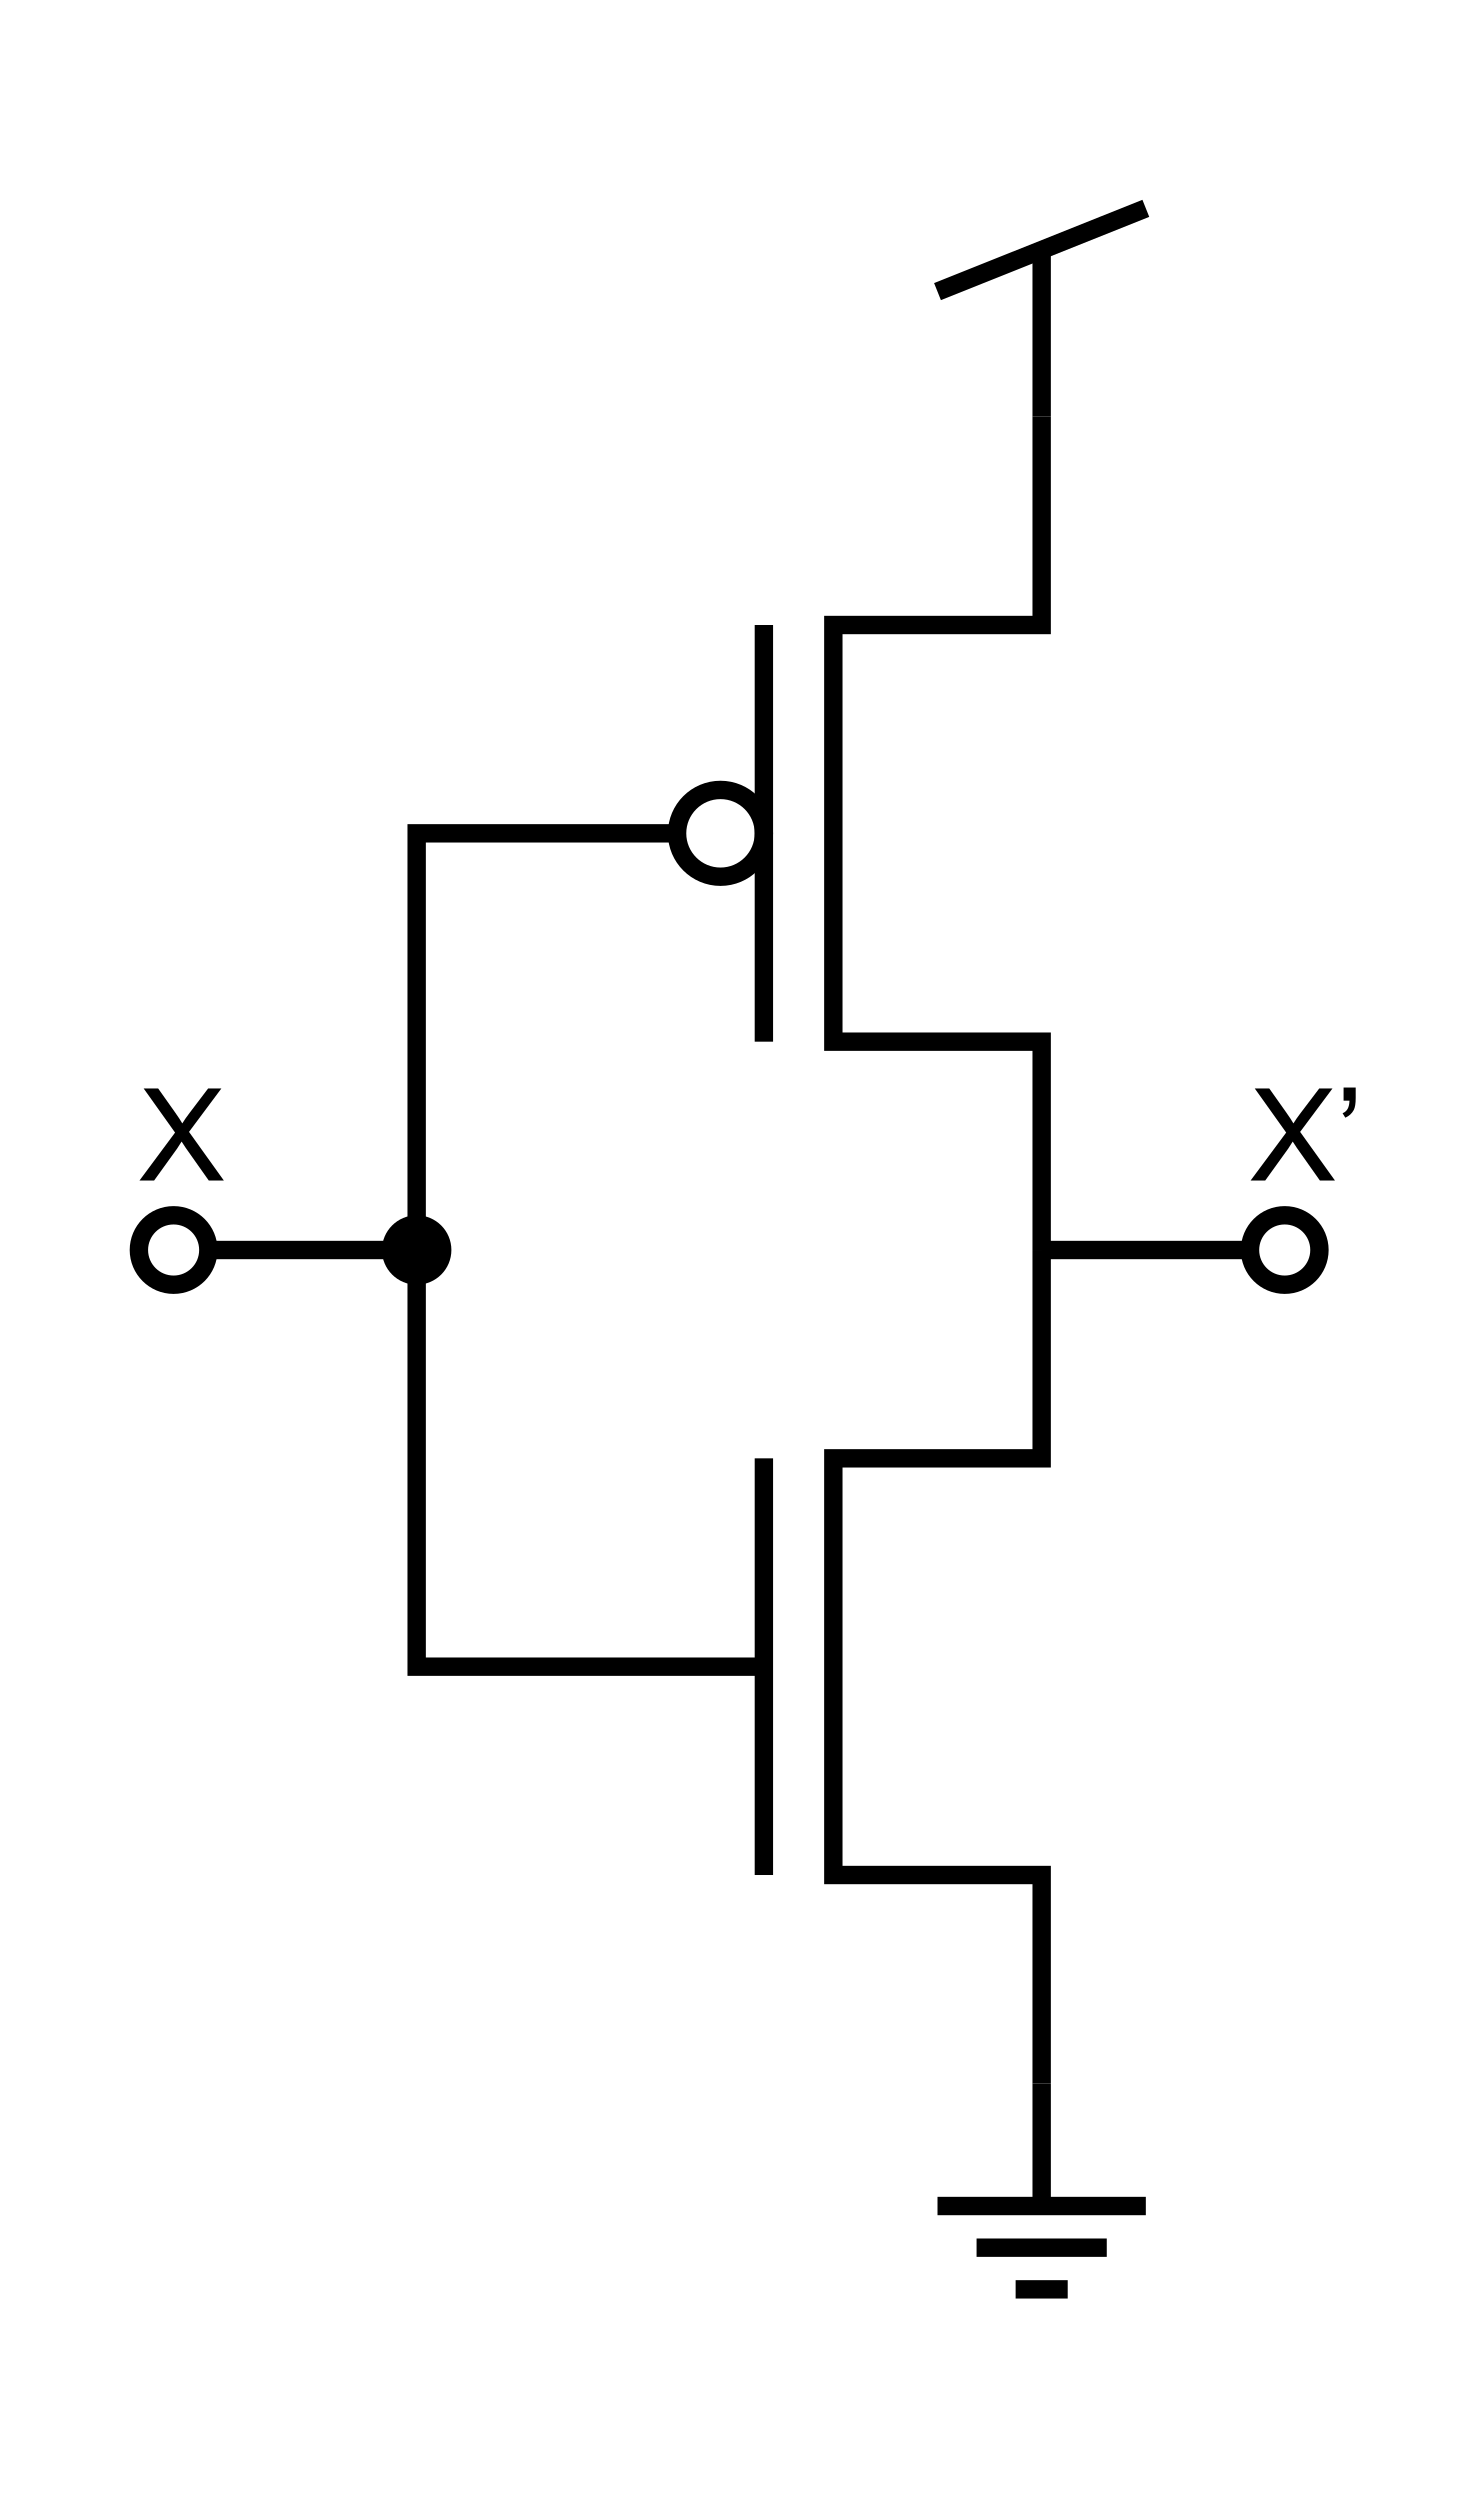
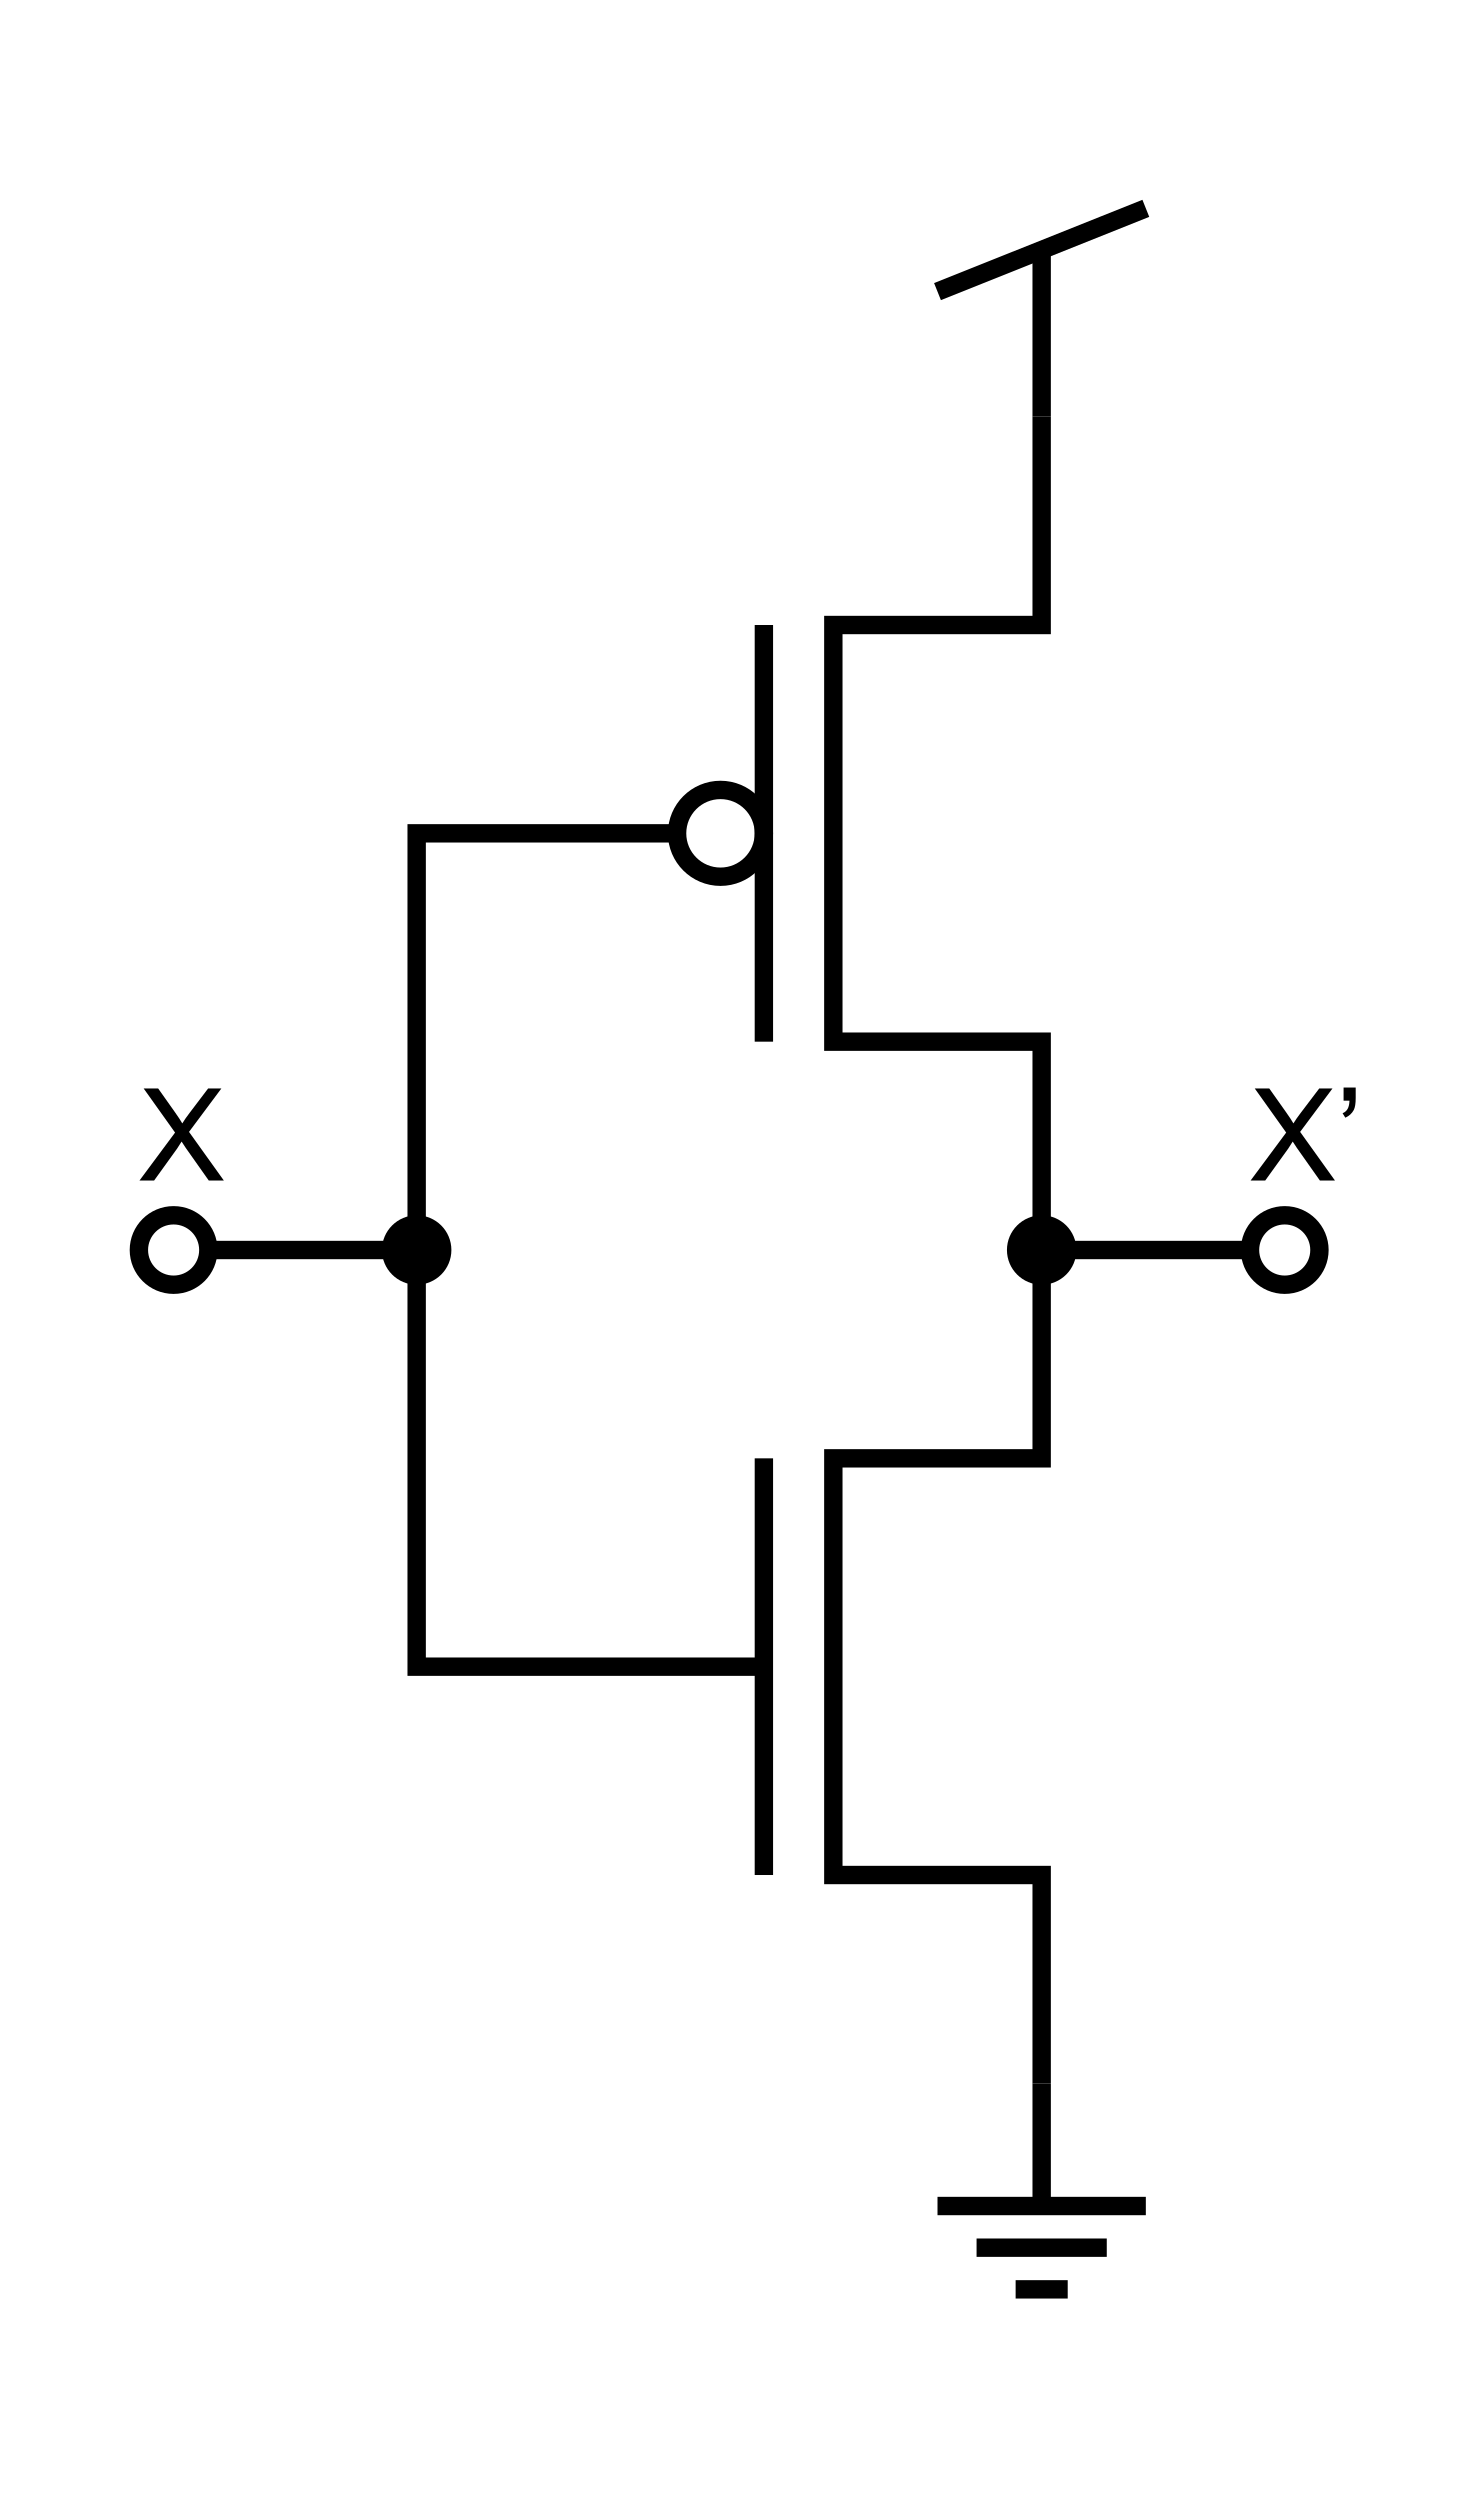
<svg xmlns="http://www.w3.org/2000/svg" version="1.1" id="Layer_1" x="0px" y="0px" width="238.11px" height="408.188px" viewBox="0 0 238.11 408.188" enable-background="new 0 0 238.11 408.188" xml:space="preserve">
  <g>
    <line fill="none" stroke="#000000" stroke-width="3" stroke-miterlimit="10" x1="170.078" y1="40.839" x2="170.078" y2="68.033" />
    <line fill="none" stroke="#000000" stroke-width="3" stroke-miterlimit="10" x1="187.086" y1="34.016" x2="153.07" y2="47.612" />
  </g>
  <g>
    <line fill="none" stroke="#000000" stroke-width="3" stroke-miterlimit="10" x1="174.331" y1="373.794" x2="165.827" y2="373.794" />
    <line fill="none" stroke="#000000" stroke-width="3" stroke-miterlimit="10" x1="180.708" y1="366.991" x2="159.449" y2="366.991" />
    <line fill="none" stroke="#000000" stroke-width="3" stroke-miterlimit="10" x1="170.079" y1="340.158" x2="170.079" y2="360.188" />
    <line fill="none" stroke="#000000" stroke-width="3" stroke-miterlimit="10" x1="153.071" y1="360.188" x2="187.086" y2="360.188" />
    <path fill="none" stroke="#000000" stroke-width="3" stroke-miterlimit="10" d="M174.331,373.794" />
    <path fill="none" stroke="#000000" stroke-width="3" stroke-miterlimit="10" d="M187.086,360.188" />
    <path fill="none" stroke="#000000" stroke-width="3" stroke-miterlimit="10" d="M153.071,360.188" />
    <path fill="none" stroke="#000000" stroke-width="3" stroke-miterlimit="10" d="M165.827,373.794" />
  </g>
  <g>
    <polyline fill="none" stroke="#000000" stroke-width="3" stroke-miterlimit="10" points="170.078,204.095 170.078,170.08    136.063,170.08 136.063,102.048 170.078,102.048 170.078,68.033  " />
    <line fill="none" stroke="#000000" stroke-width="3" stroke-miterlimit="10" x1="124.724" y1="102.048" x2="124.724" y2="170.08" />
    <circle fill="none" stroke="#000000" stroke-width="3" stroke-miterlimit="10" cx="117.637" cy="136.063" r="7.086" />
    <polyline fill="none" stroke="#000000" stroke-width="3" stroke-miterlimit="10" points="68.031,204.096 68.031,136.064    110.551,136.064  " />
  </g>
  <g>
    <polyline fill="none" stroke="#000000" stroke-width="3" stroke-miterlimit="10" points="170.078,340.158 170.078,306.143    136.063,306.143 136.063,238.111 170.078,238.111 170.078,204.096  " />
    <line fill="none" stroke="#000000" stroke-width="3" stroke-miterlimit="10" x1="124.724" y1="238.111" x2="124.724" y2="306.143" />
    <polyline fill="none" stroke="#000000" stroke-width="3" stroke-miterlimit="10" points="68.031,204.096 68.031,272.127    124.724,272.127  " />
  </g>
  <line fill="none" stroke="#000000" stroke-width="3" stroke-miterlimit="10" x1="34.016" y1="204.096" x2="68.031" y2="204.096" />
  <g>
    <path d="M68.028,208.265c-2.297,0-4.166-1.871-4.166-4.17c0-2.299,1.869-4.169,4.166-4.169c2.301,0,4.173,1.87,4.173,4.169   C72.201,206.395,70.329,208.265,68.028,208.265z" />
    <path d="M68.028,201.426c1.474,0,2.673,1.197,2.673,2.669c0,1.472-1.199,2.67-2.673,2.67c-1.47,0-2.666-1.198-2.666-2.67   C65.362,202.624,66.558,201.426,68.028,201.426 M68.028,198.426c-3.126,0-5.666,2.538-5.666,5.669c0,3.131,2.54,5.67,5.666,5.67   c3.133,0,5.673-2.539,5.673-5.67C73.701,200.964,71.161,198.426,68.028,198.426L68.028,198.426z" />
  </g>
  <path fill="none" stroke="#000000" stroke-width="3" stroke-miterlimit="10" d="M34.016,204.094c0,3.132-2.54,5.671-5.673,5.671  c-3.127,0-5.666-2.539-5.666-5.671c0-3.13,2.539-5.668,5.666-5.668C31.476,198.426,34.016,200.964,34.016,204.094z" />
  <line fill="none" stroke="#000000" stroke-width="3" stroke-miterlimit="10" x1="170.079" y1="204.096" x2="204.094" y2="204.096" />
  <path fill="none" stroke="#000000" stroke-width="3" stroke-miterlimit="10" d="M215.433,204.094c0,3.132-2.54,5.671-5.673,5.671  c-3.127,0-5.666-2.539-5.666-5.671c0-3.13,2.539-5.668,5.666-5.668C212.893,198.426,215.433,200.964,215.433,204.094z" />
  <g>
    <path d="M22.77,192.756l5.814-7.834l-5.127-7.198h2.369l2.728,3.855c0.567,0.8,0.971,1.415,1.21,1.846   c0.335-0.547,0.731-1.118,1.189-1.712l3.025-3.989h2.164l-5.281,7.085l5.691,7.947H34.09l-3.784-5.363   c-0.212-0.308-0.431-0.643-0.656-1.005c-0.335,0.547-0.574,0.923-0.718,1.128l-3.773,5.24H22.77z" />
  </g>
  <g>
    <path d="M204.187,192.756l5.814-7.834l-5.127-7.198h2.369l2.728,3.855c0.567,0.8,0.971,1.415,1.21,1.846   c0.335-0.547,0.731-1.118,1.189-1.712l3.025-3.989h2.164l-5.281,7.085l5.691,7.947h-2.461l-3.784-5.363   c-0.212-0.308-0.431-0.643-0.656-1.005c-0.335,0.547-0.574,0.923-0.718,1.128l-3.773,5.24H204.187z" />
    <path d="M219.373,179.713v-2.143h1.979v1.692c0,0.916-0.106,1.576-0.318,1.979c-0.294,0.554-0.752,0.971-1.374,1.251l-0.451-0.728   c0.369-0.15,0.644-0.388,0.826-0.712c0.181-0.325,0.282-0.771,0.302-1.338H219.373z" />
  </g>
+   <g>
+     <path d="M170.075,208.265c-2.297,0-4.166-1.871-4.166-4.17c0-2.299,1.869-4.169,4.166-4.169c2.301,0,4.173,1.87,4.173,4.169   C174.248,206.395,172.375,208.265,170.075,208.265z" />
+     <path d="M170.075,201.426c1.474,0,2.673,1.197,2.673,2.669c0,1.472-1.199,2.67-2.673,2.67c-1.47,0-2.666-1.198-2.666-2.67   C167.409,202.624,168.605,201.426,170.075,201.426 M170.075,198.426c-3.126,0-5.666,2.538-5.666,5.669   c0,3.131,2.54,5.67,5.666,5.67c3.133,0,5.673-2.539,5.673-5.67C175.748,200.964,173.208,198.426,170.075,198.426L170.075,198.426z" />
+   </g>
</svg>
